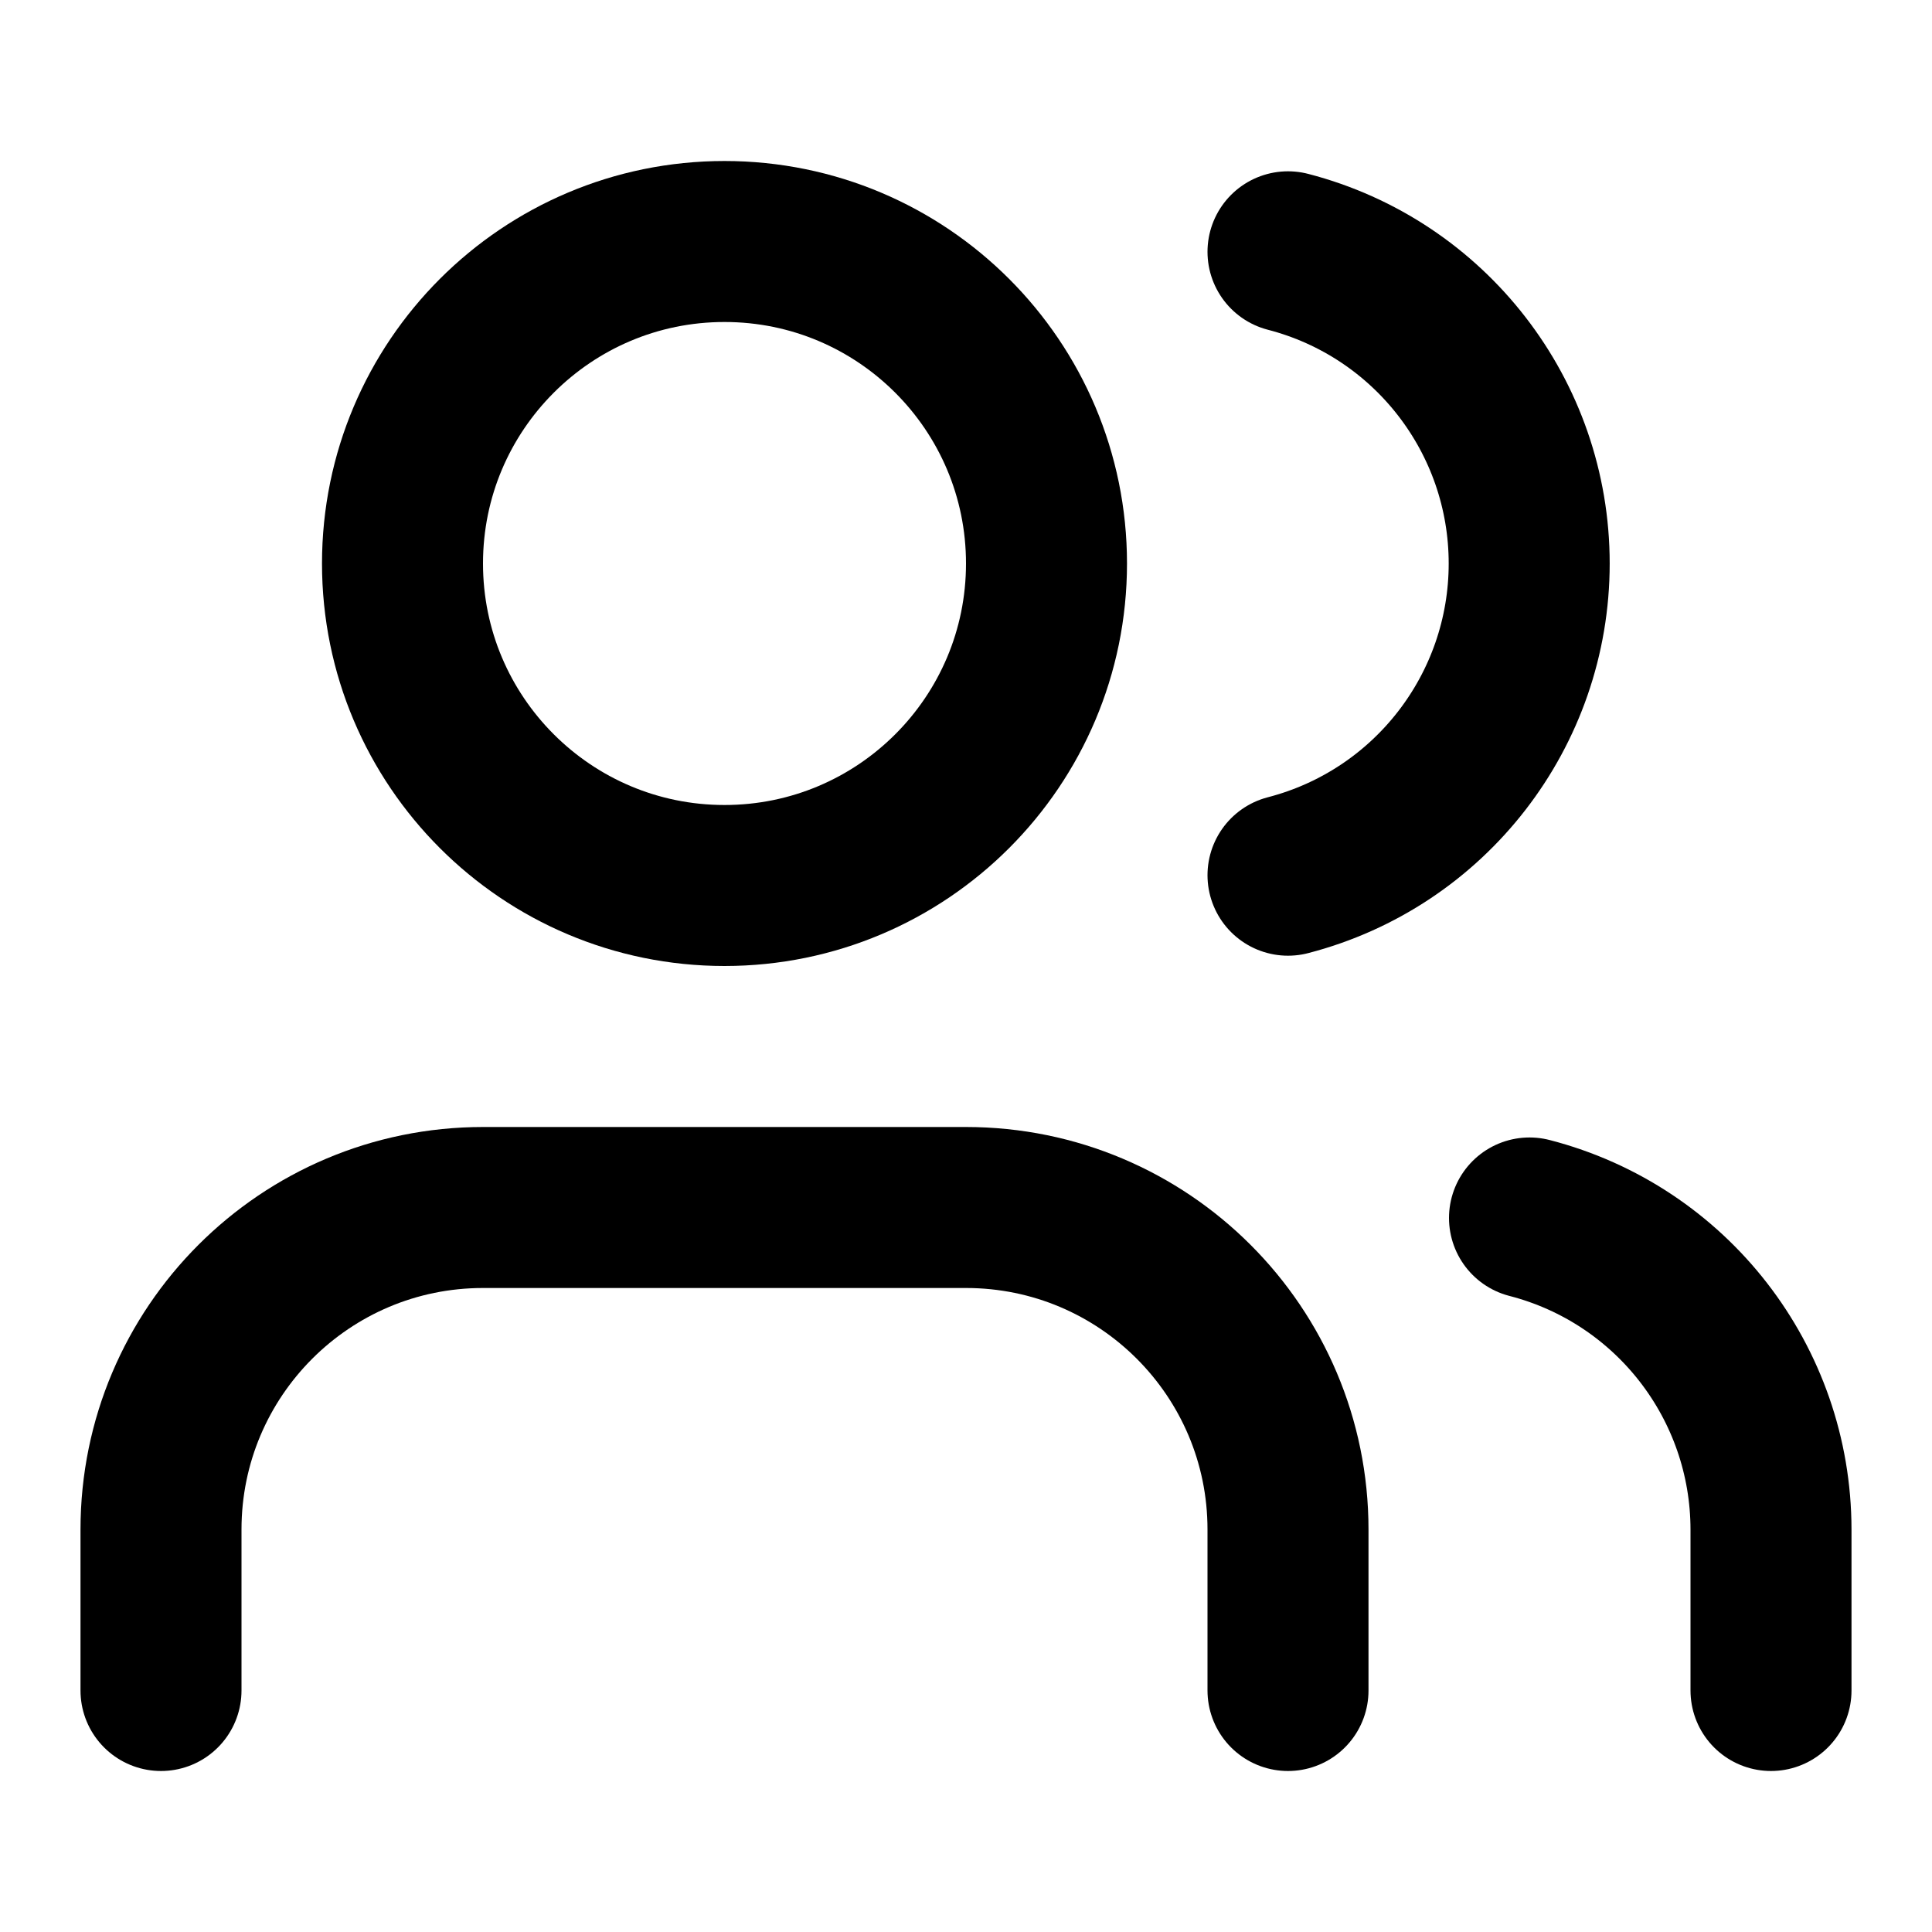
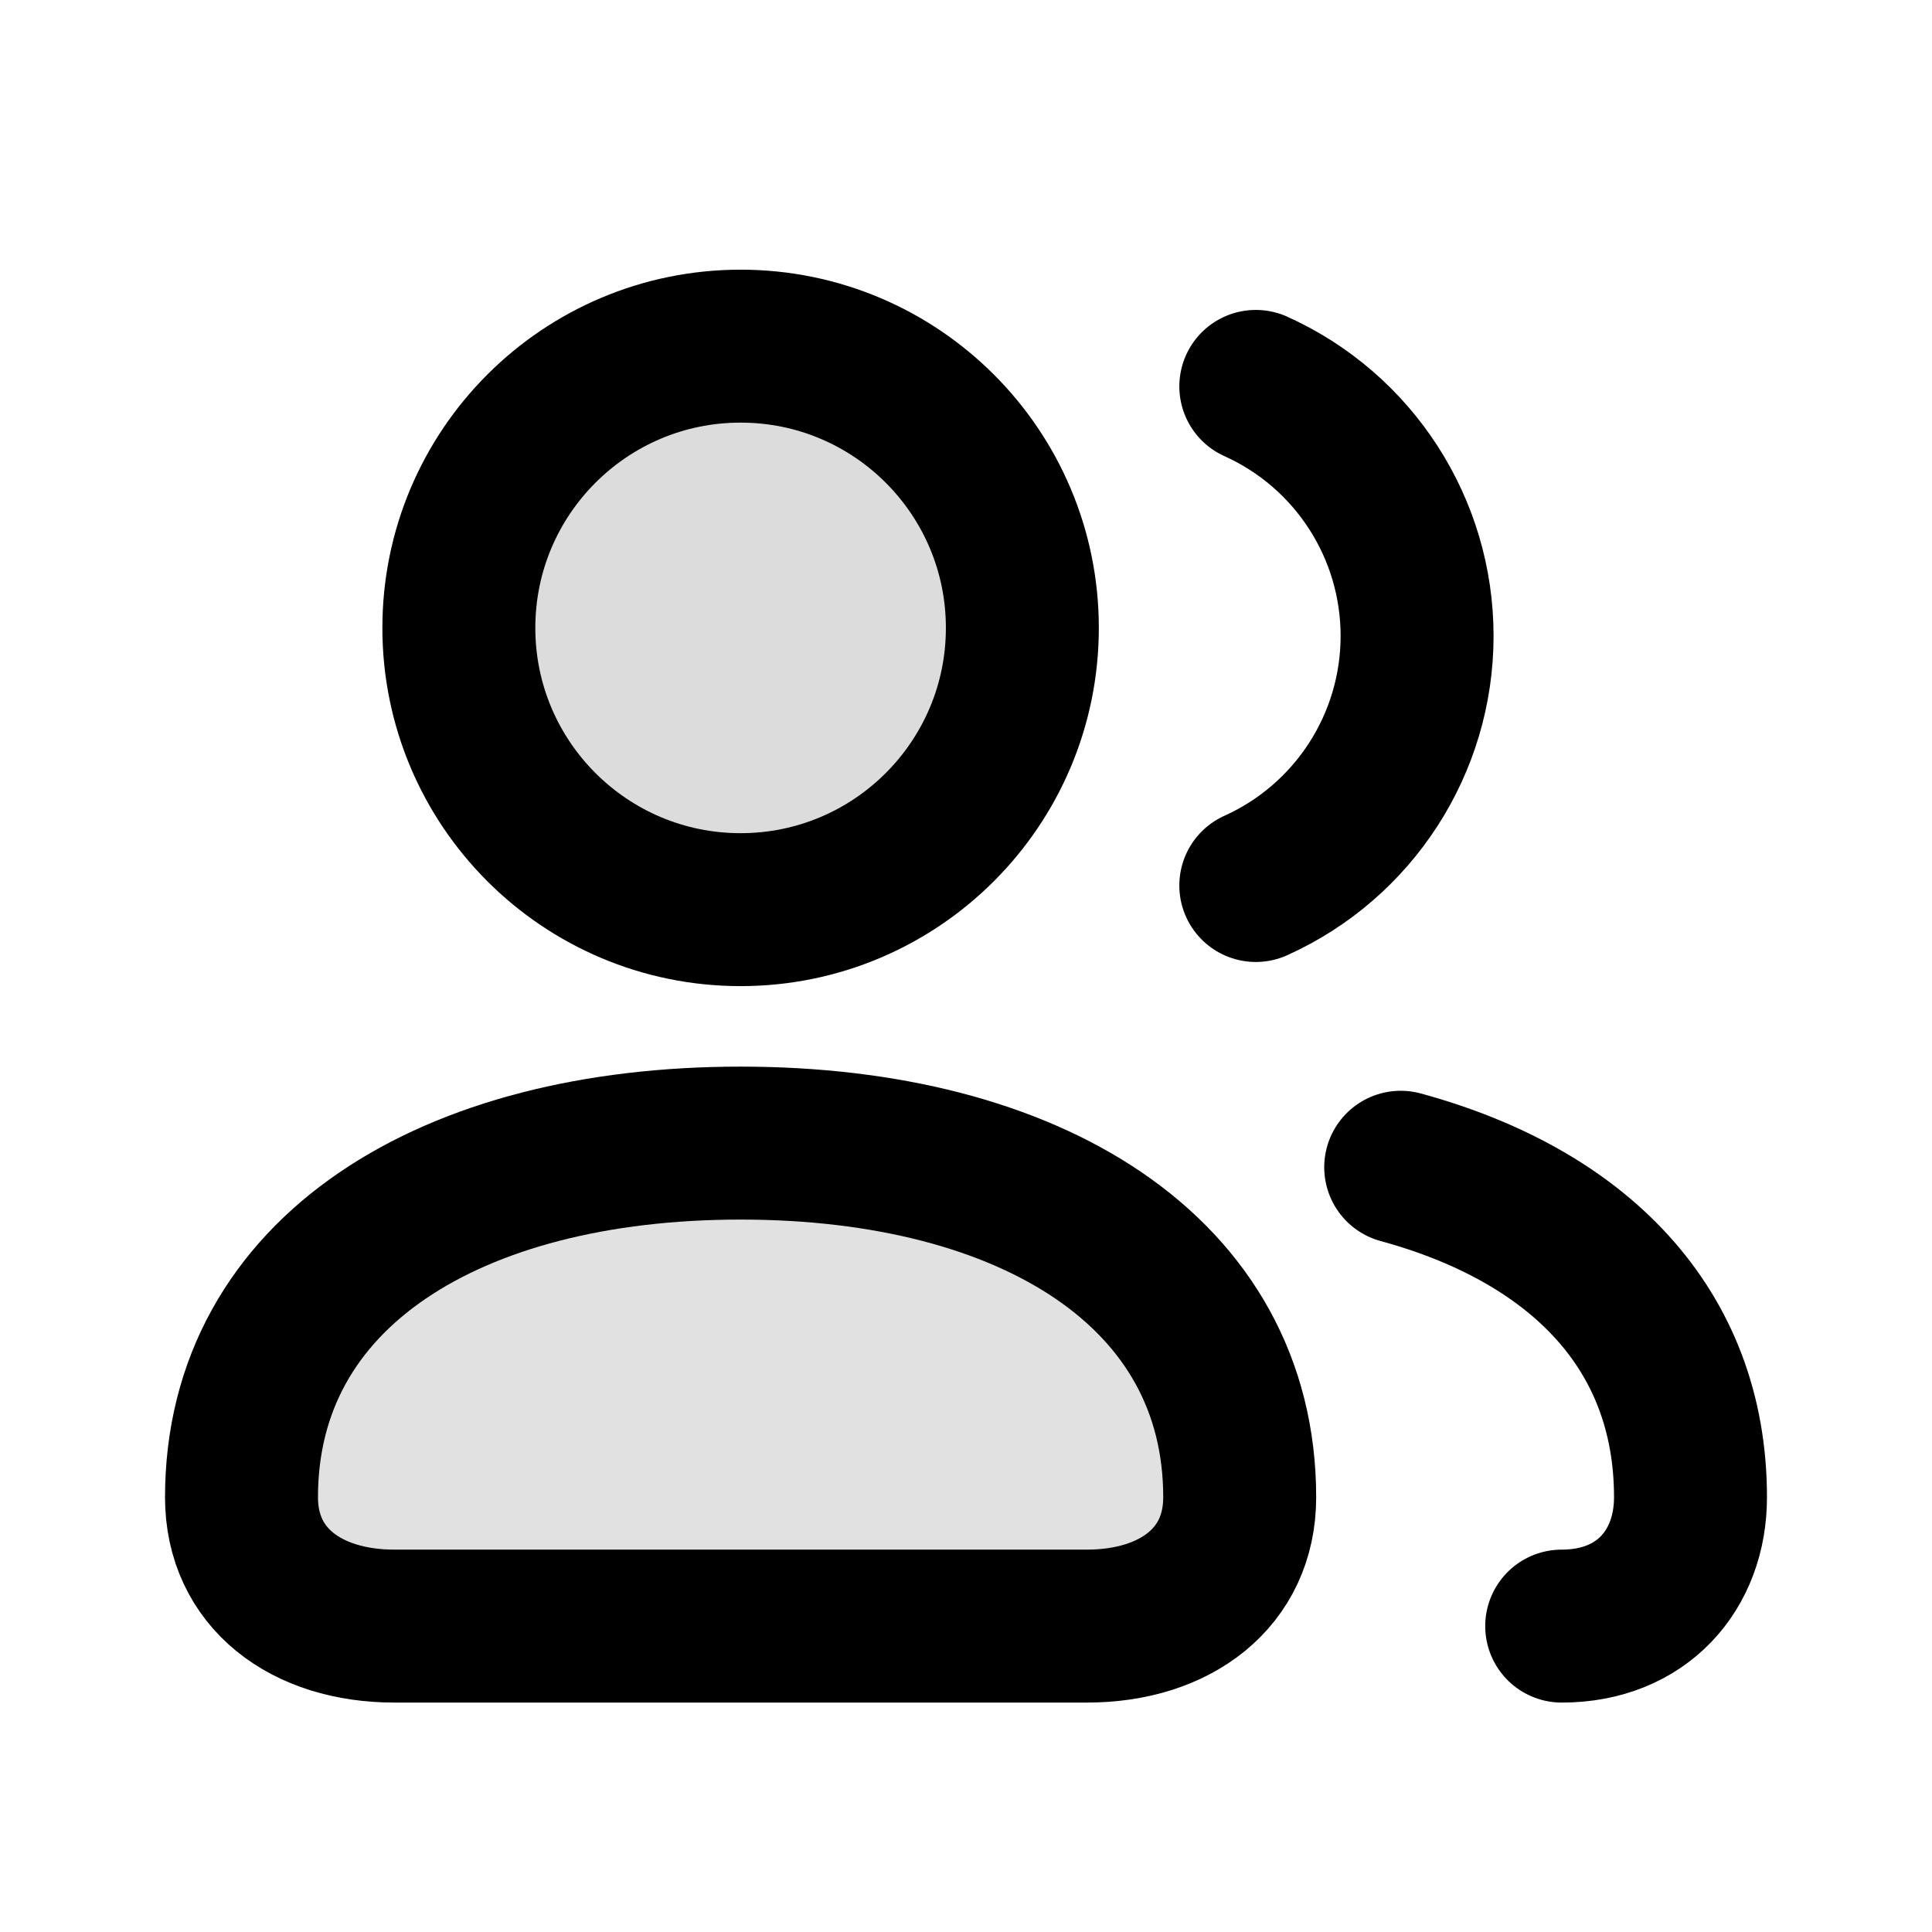
- <svg xmlns="http://www.w3.org/2000/svg" width="24" height="24" viewBox="0 0 24 24" fill="none" stroke="currentColor" stroke-width="2" stroke-linecap="round" stroke-linejoin="round">
-   <path d="M16 21v-2a4 4 0 0 0-4-4H6a4 4 0 0 0-4 4v2" />
-   <path d="M16 3.128a4 4 0 0 1 0 7.744" />
-   <path d="M22 21v-2a4 4 0 0 0-3-3.87" />
-   <circle cx="9" cy="7" r="4" />
+ <svg xmlns="http://www.w3.org/2000/svg" width="24" height="24" viewBox="0 0 24 24" fill="none" stroke="currentColor" stroke-width="1.9" stroke-linecap="round" stroke-linejoin="round">
+   <circle cx="9.2" cy="7.8" r="3.5" fill="currentColor" fill-opacity="0.14" />
+   <path d="M 3.0 18.6 C 3.0 15.8 5.6 14.2 9.2 14.2 C 12.8 14.2 15.4 15.8 15.4 18.6 C 15.4 19.6 14.6 20.2 13.5 20.2 H 4.9 C 3.8 20.2 3.0 19.6 3.0 18.6 Z" fill="currentColor" fill-opacity="0.12" />
+   <path d="M 15.6 4.8 A 3.4 3.4 0 0 1 15.6 11.0" />
+   <path d="M 17.4 14.5 C 19.6 15.1 21.0 16.5 21.0 18.6 C 21.0 19.5 20.4 20.2 19.4 20.2" />
</svg>
